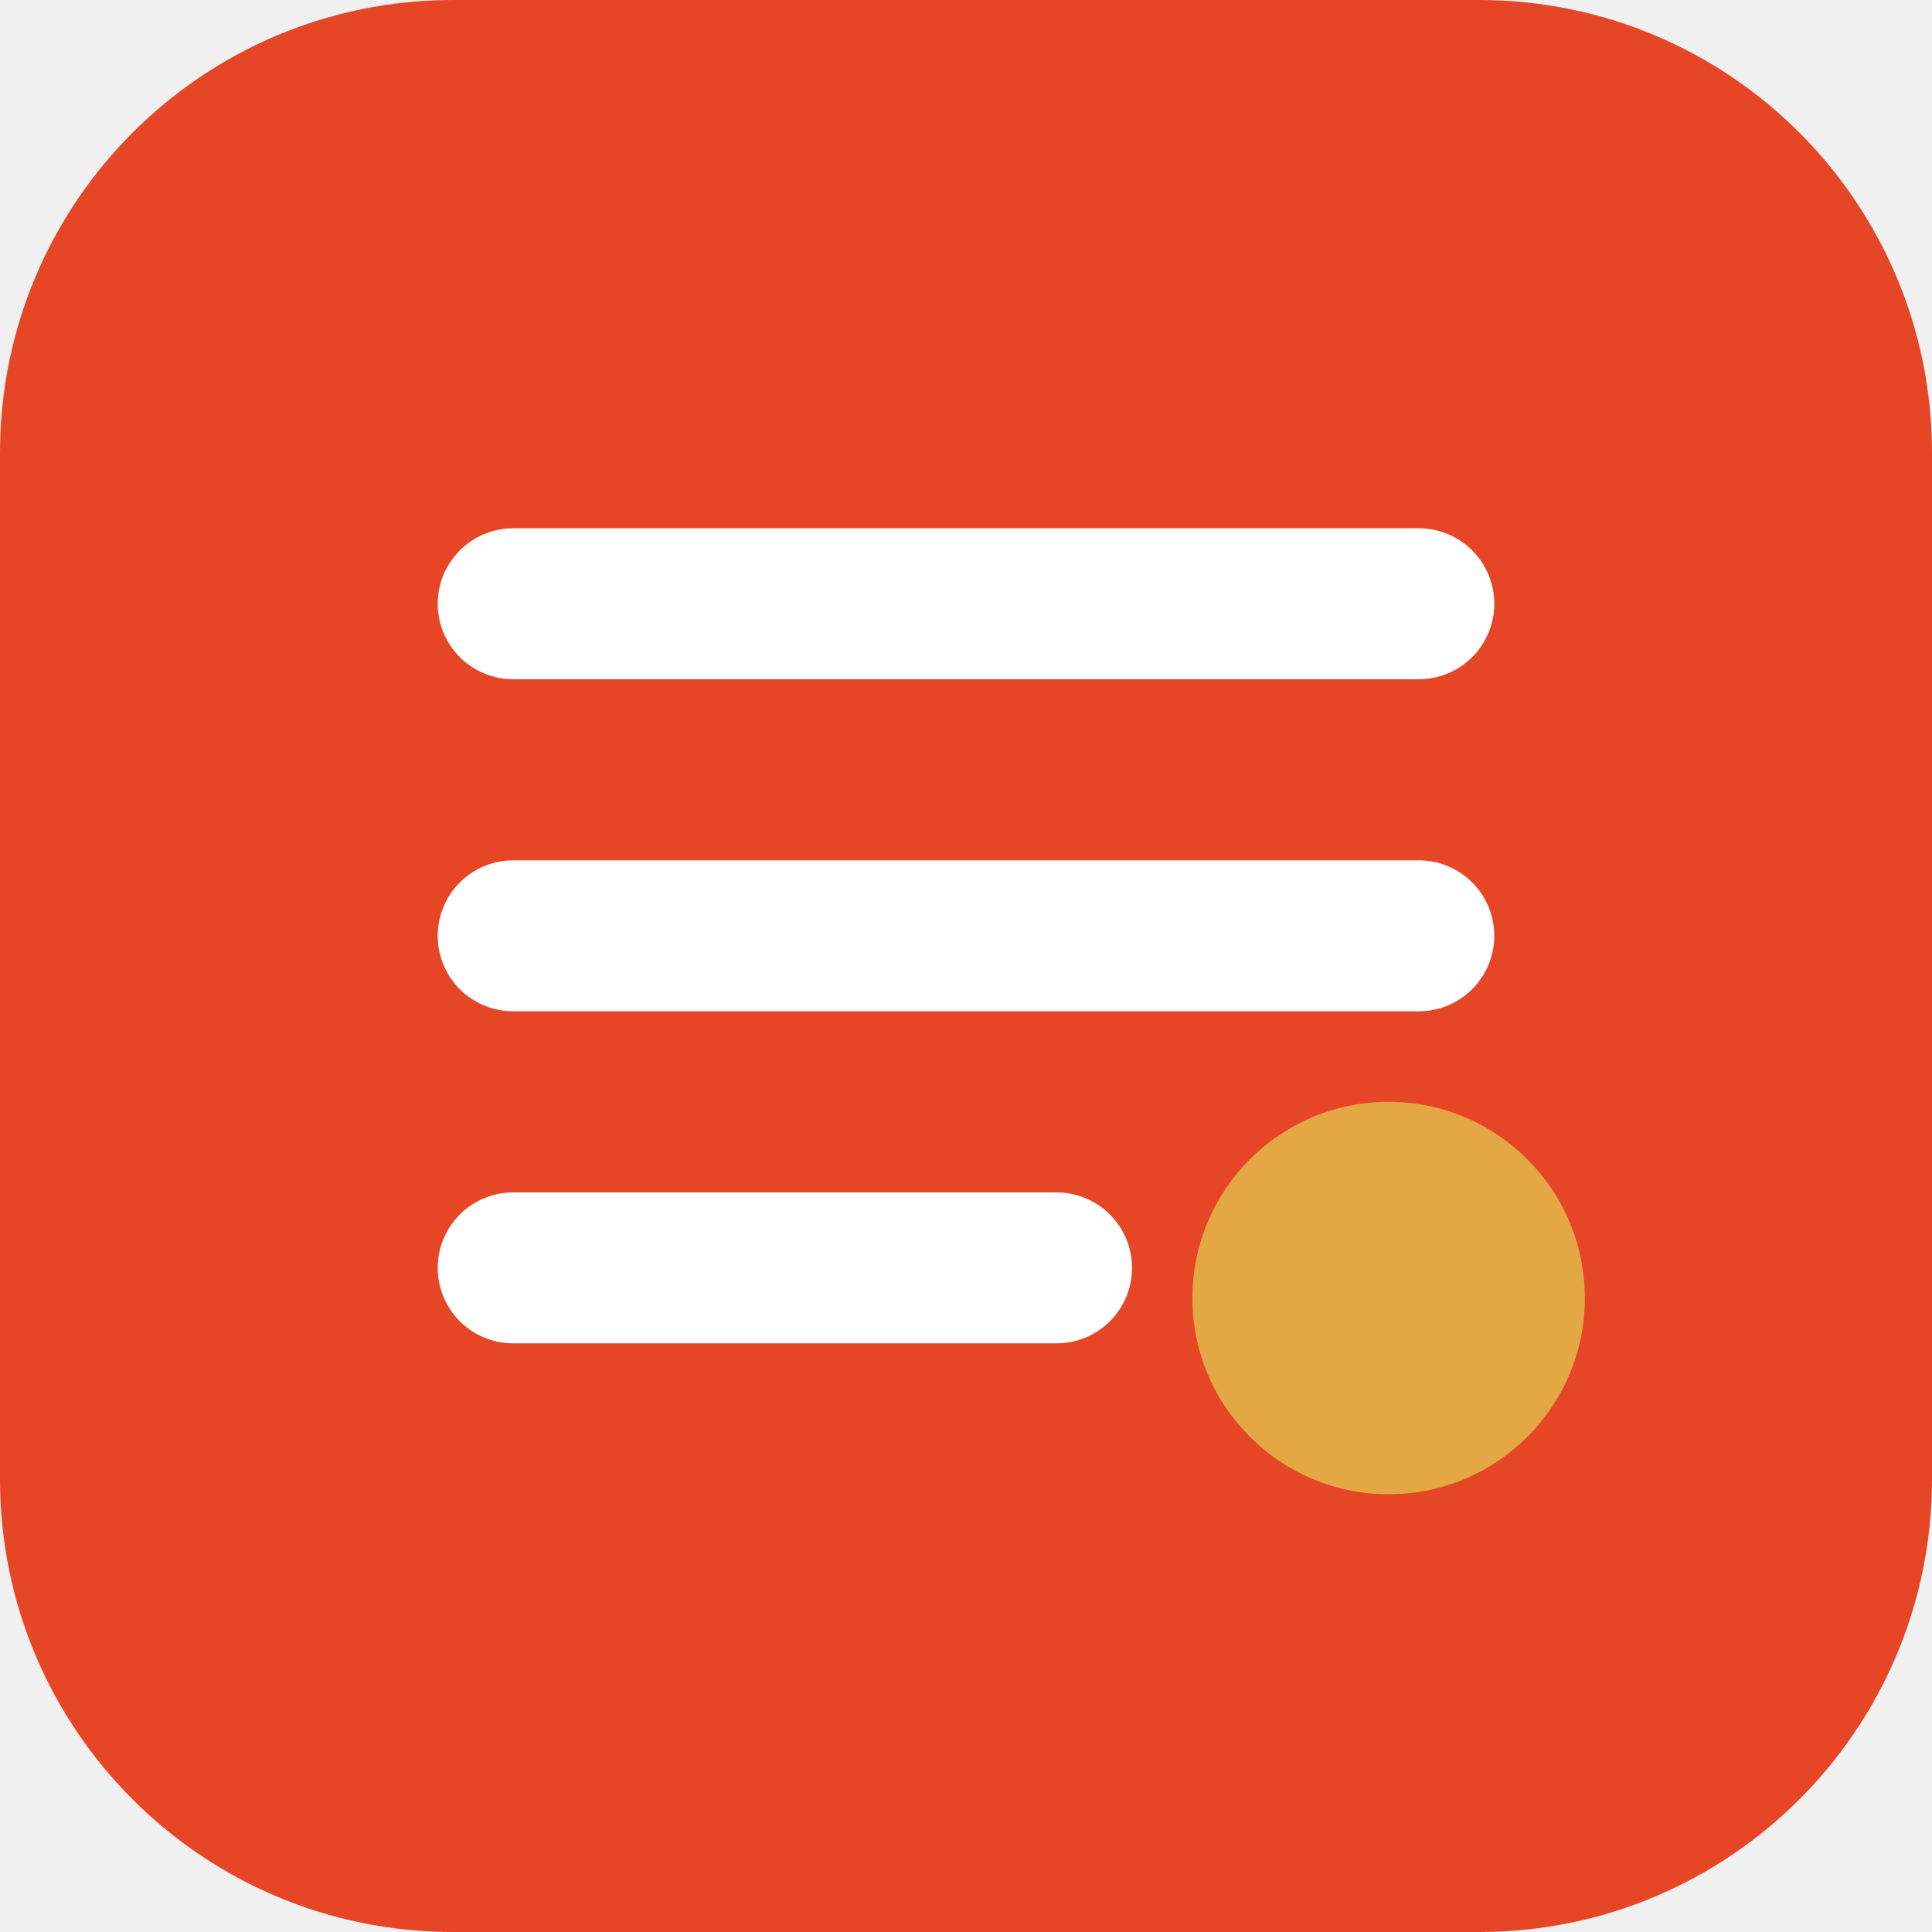
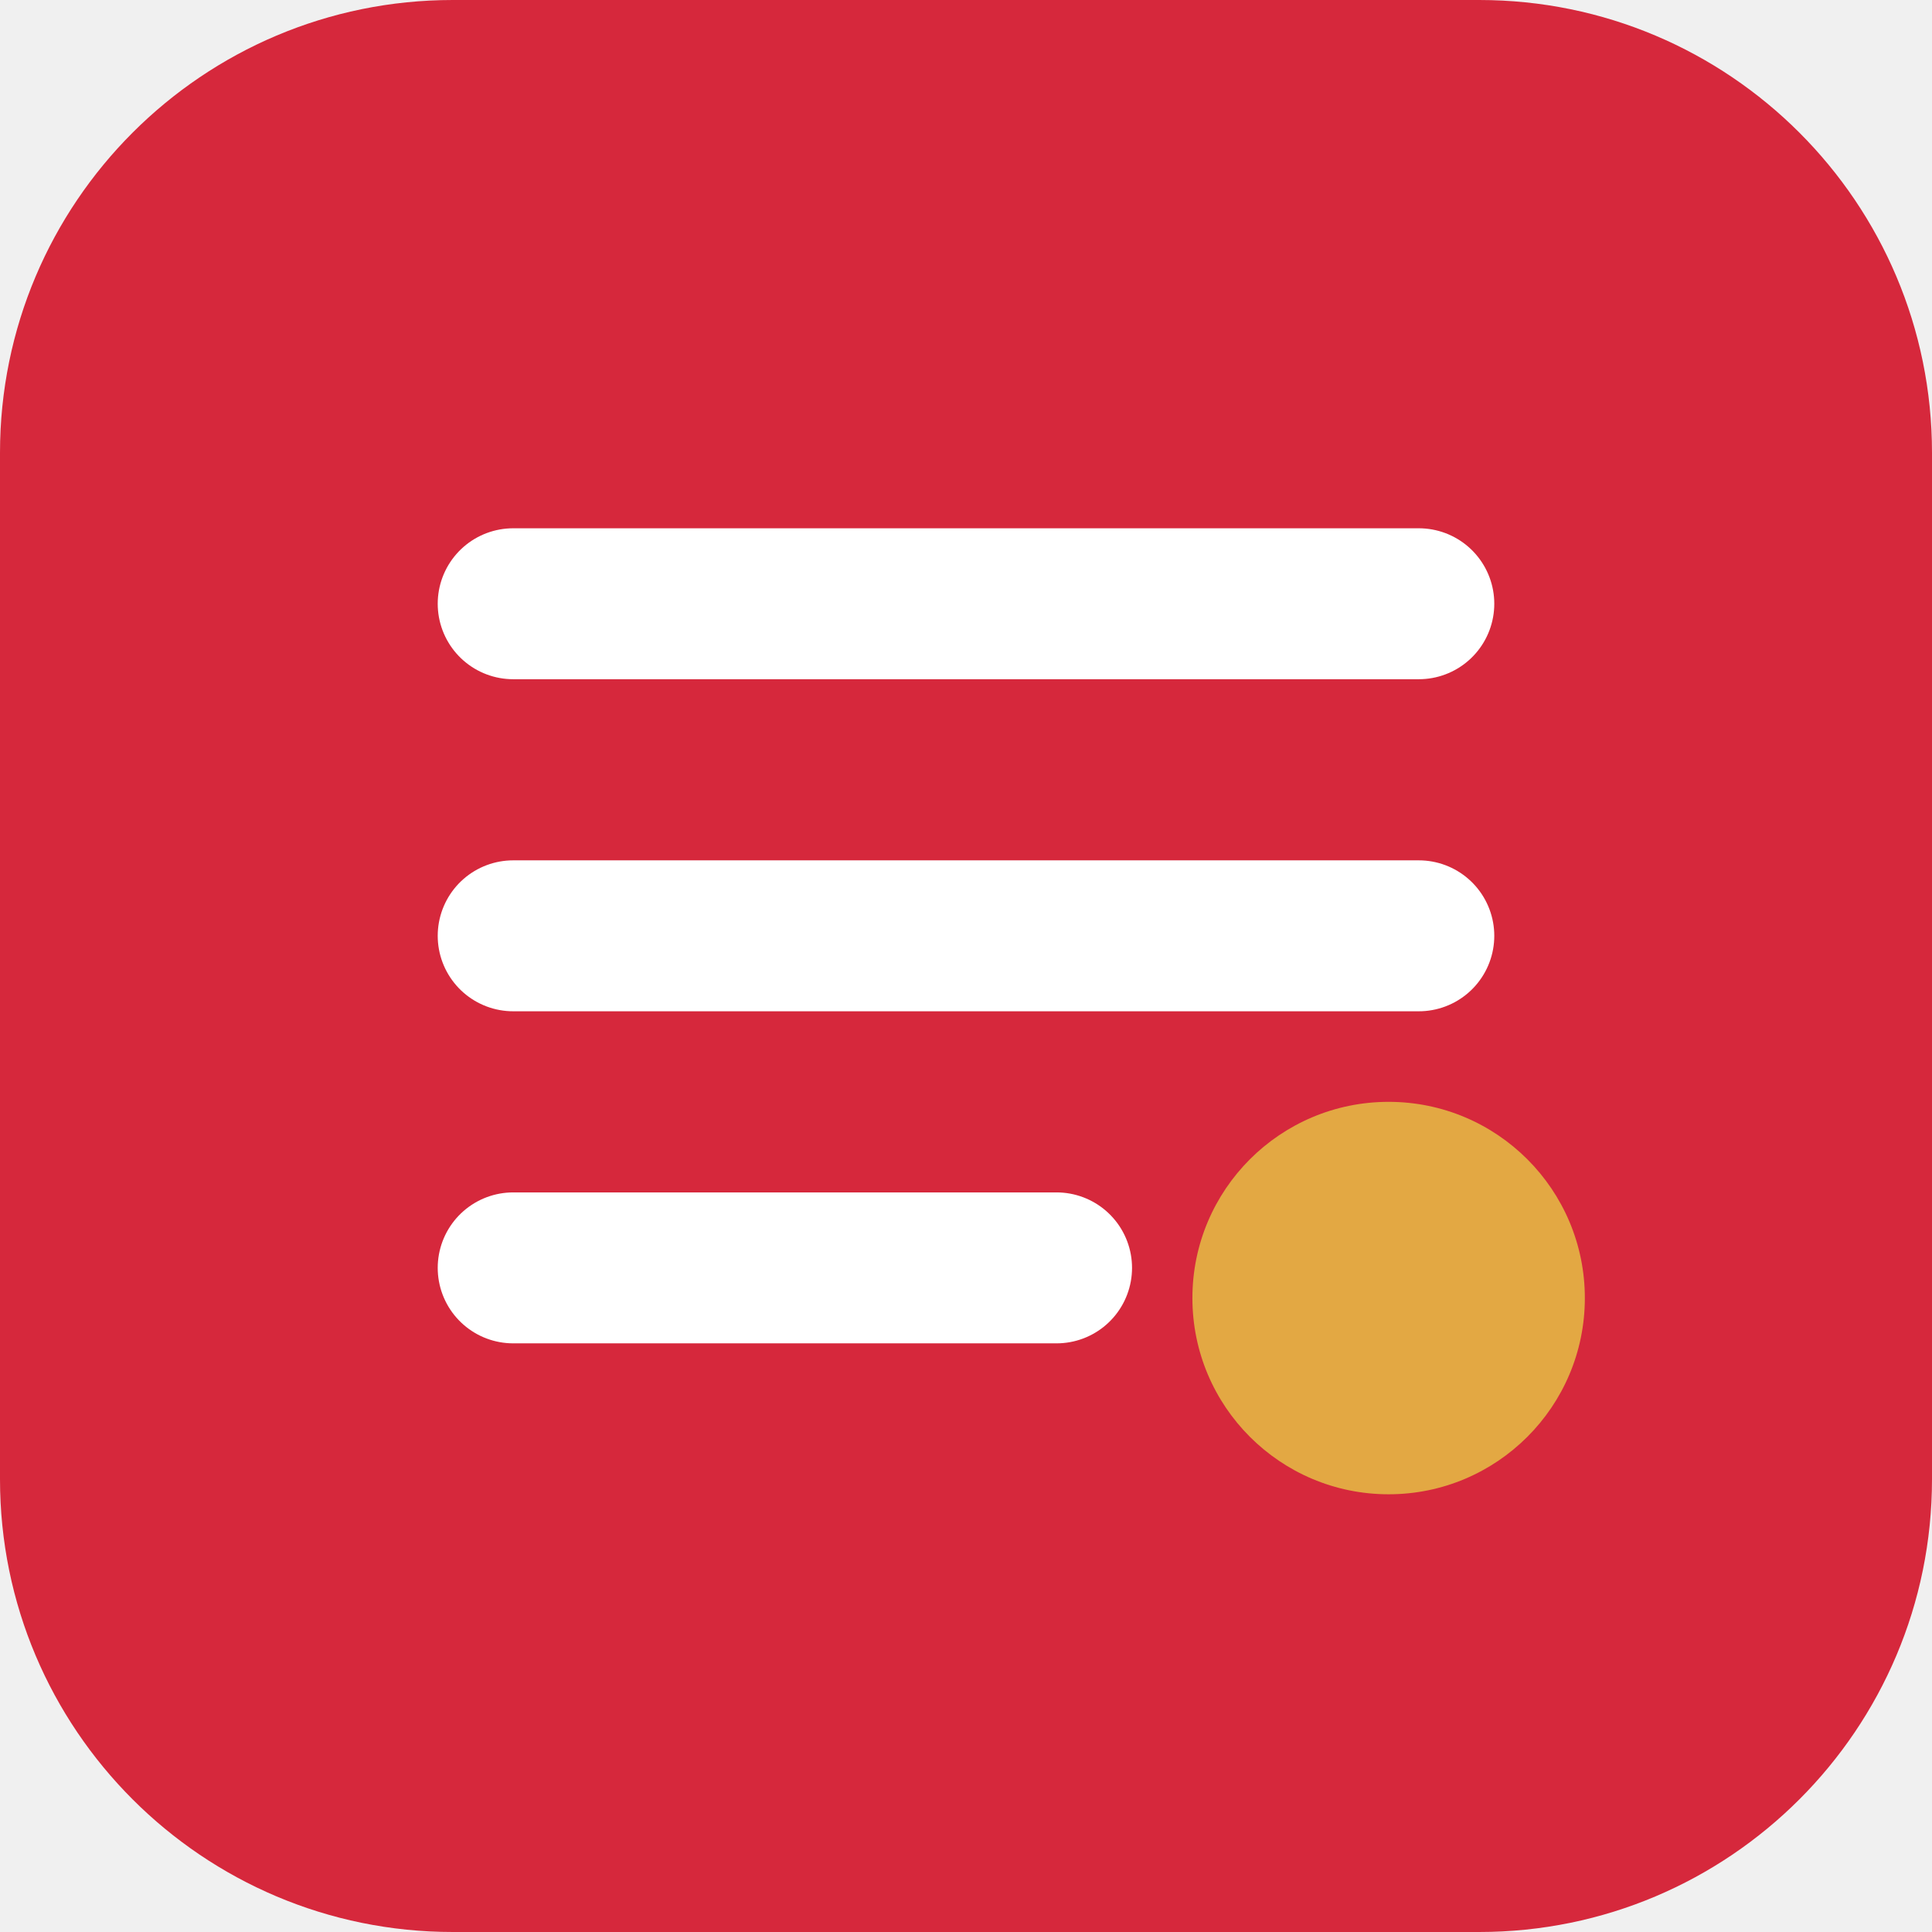
<svg xmlns="http://www.w3.org/2000/svg" viewBox="0 0 64 64">
-   <rect width="64" height="64" rx="15" fill="#e64626" />
+   <rect width="64" height="64" rx="15" fill="#d6283c" />
  <path d="M17 20h30M17 31h30M17 42h18" stroke="#fff" stroke-width="5" stroke-linecap="round" />
  <circle cx="46" cy="43" r="6.5" fill="#e3a843" />
</svg>
